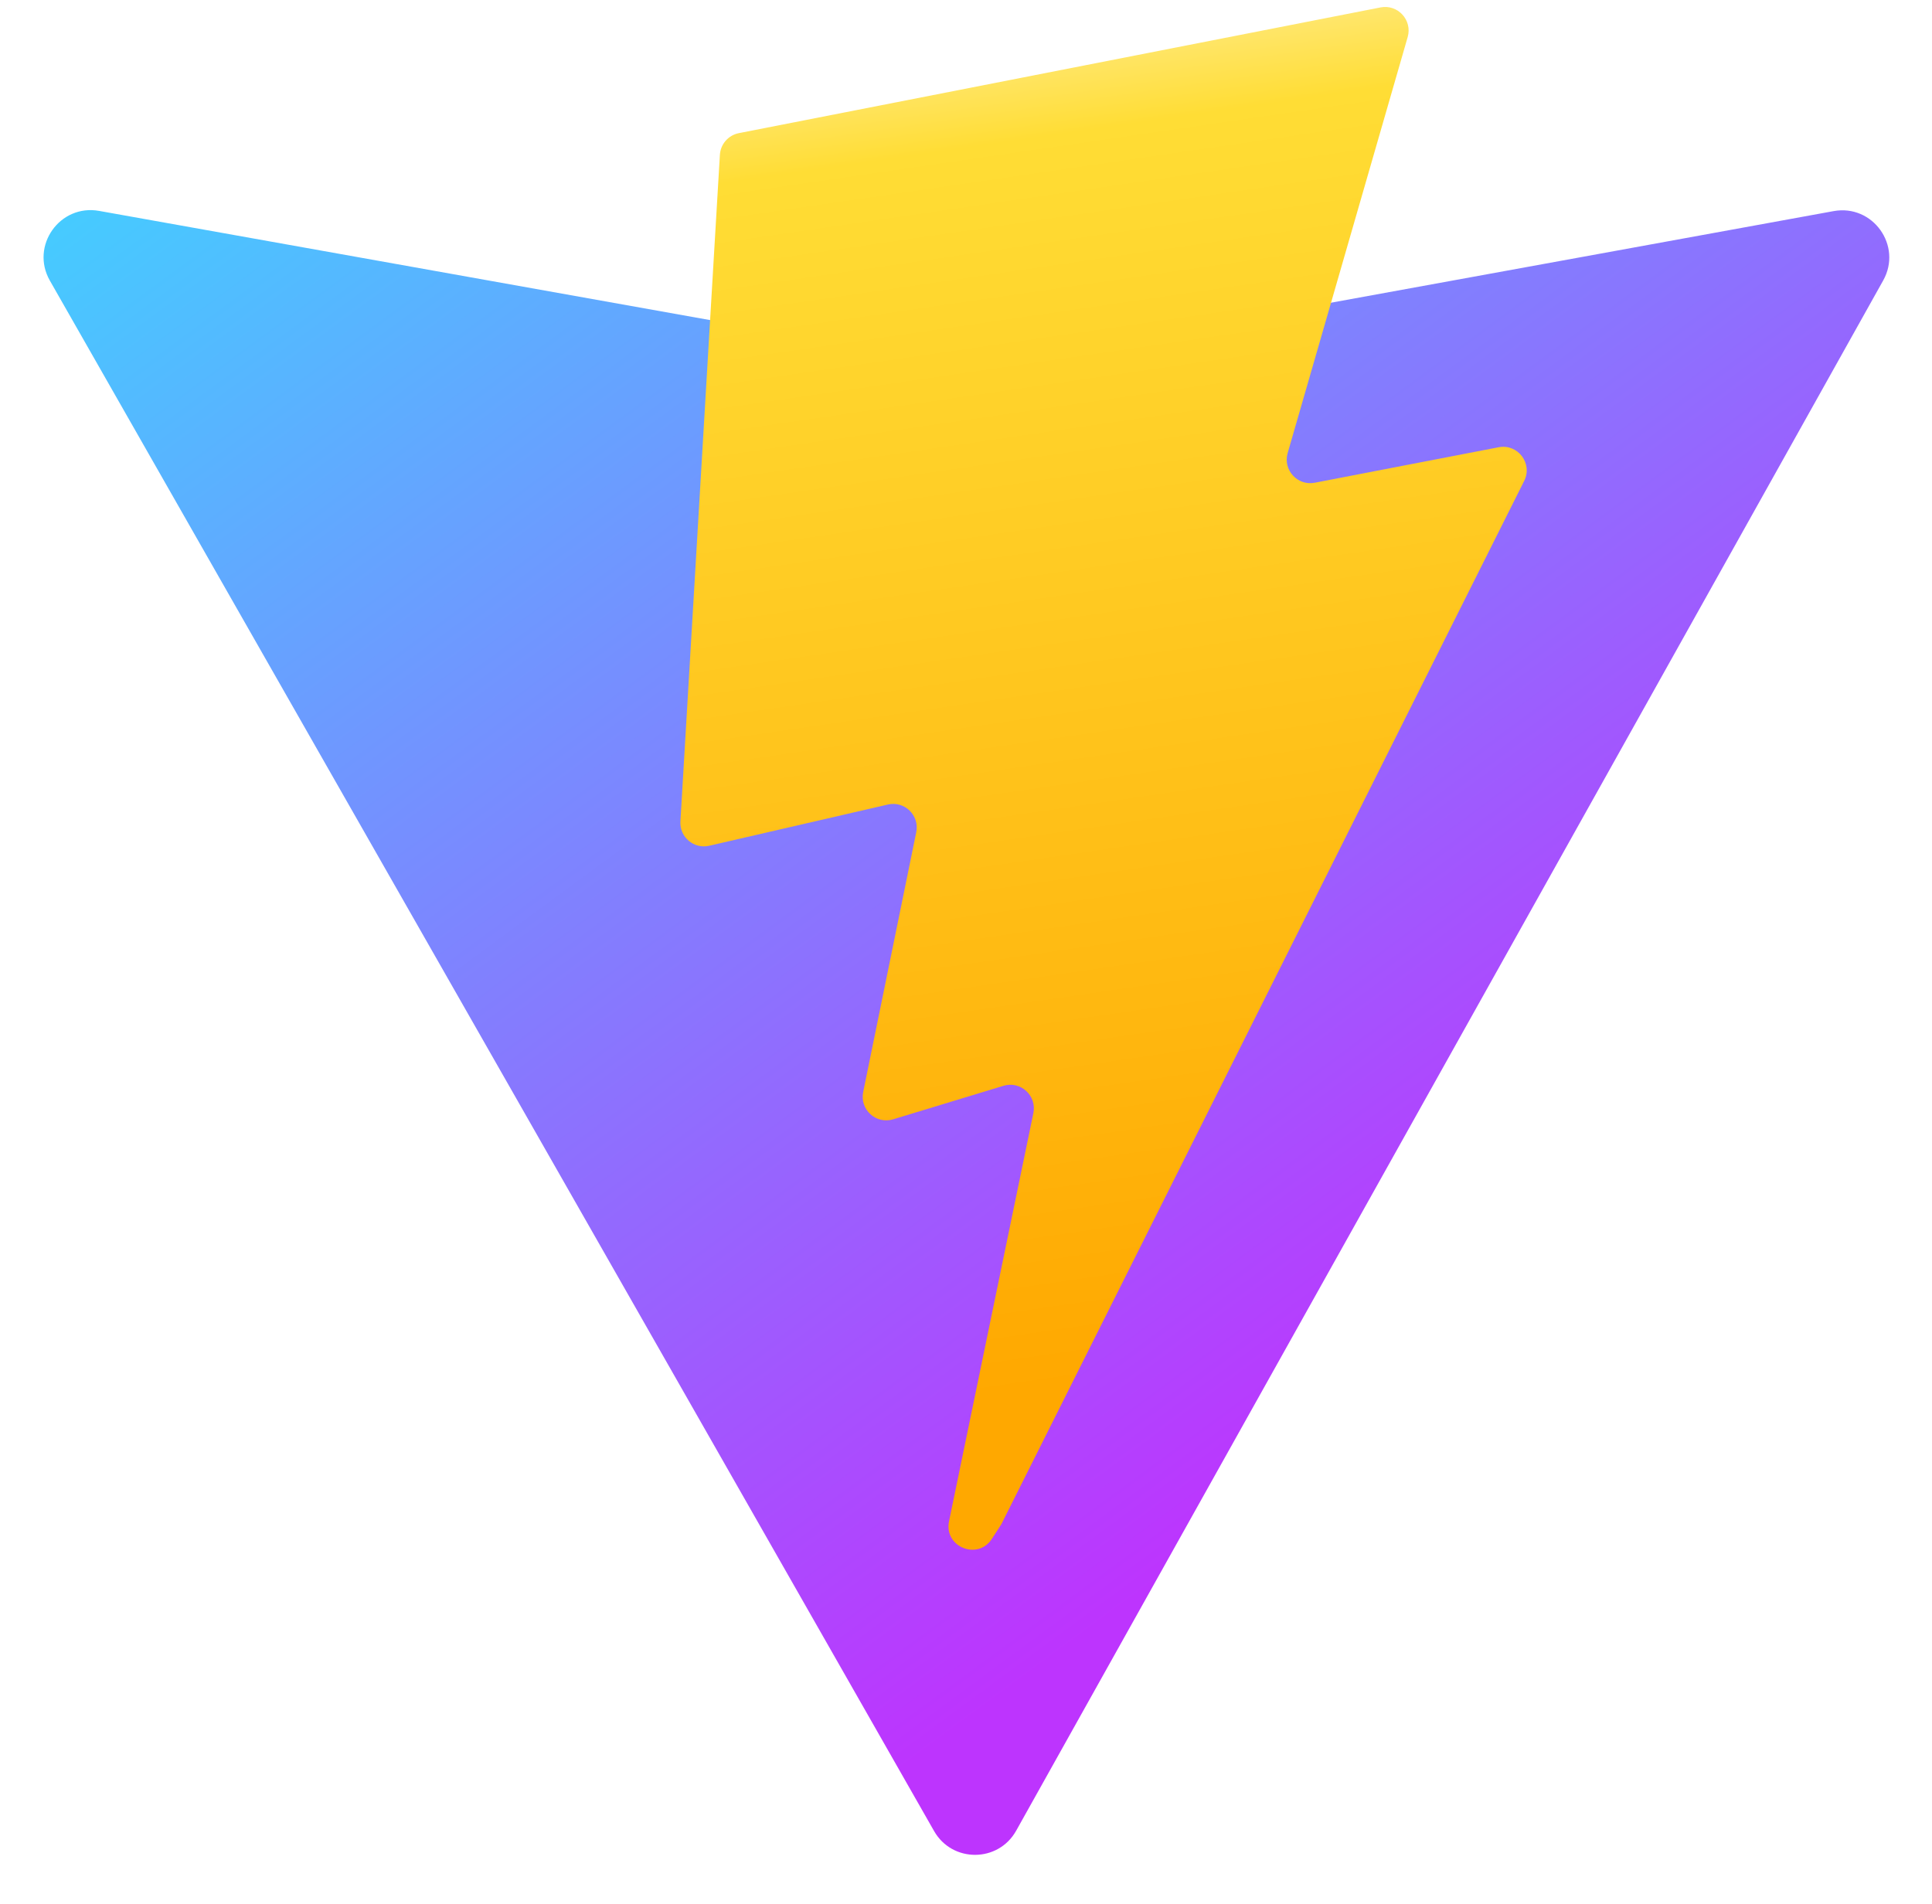
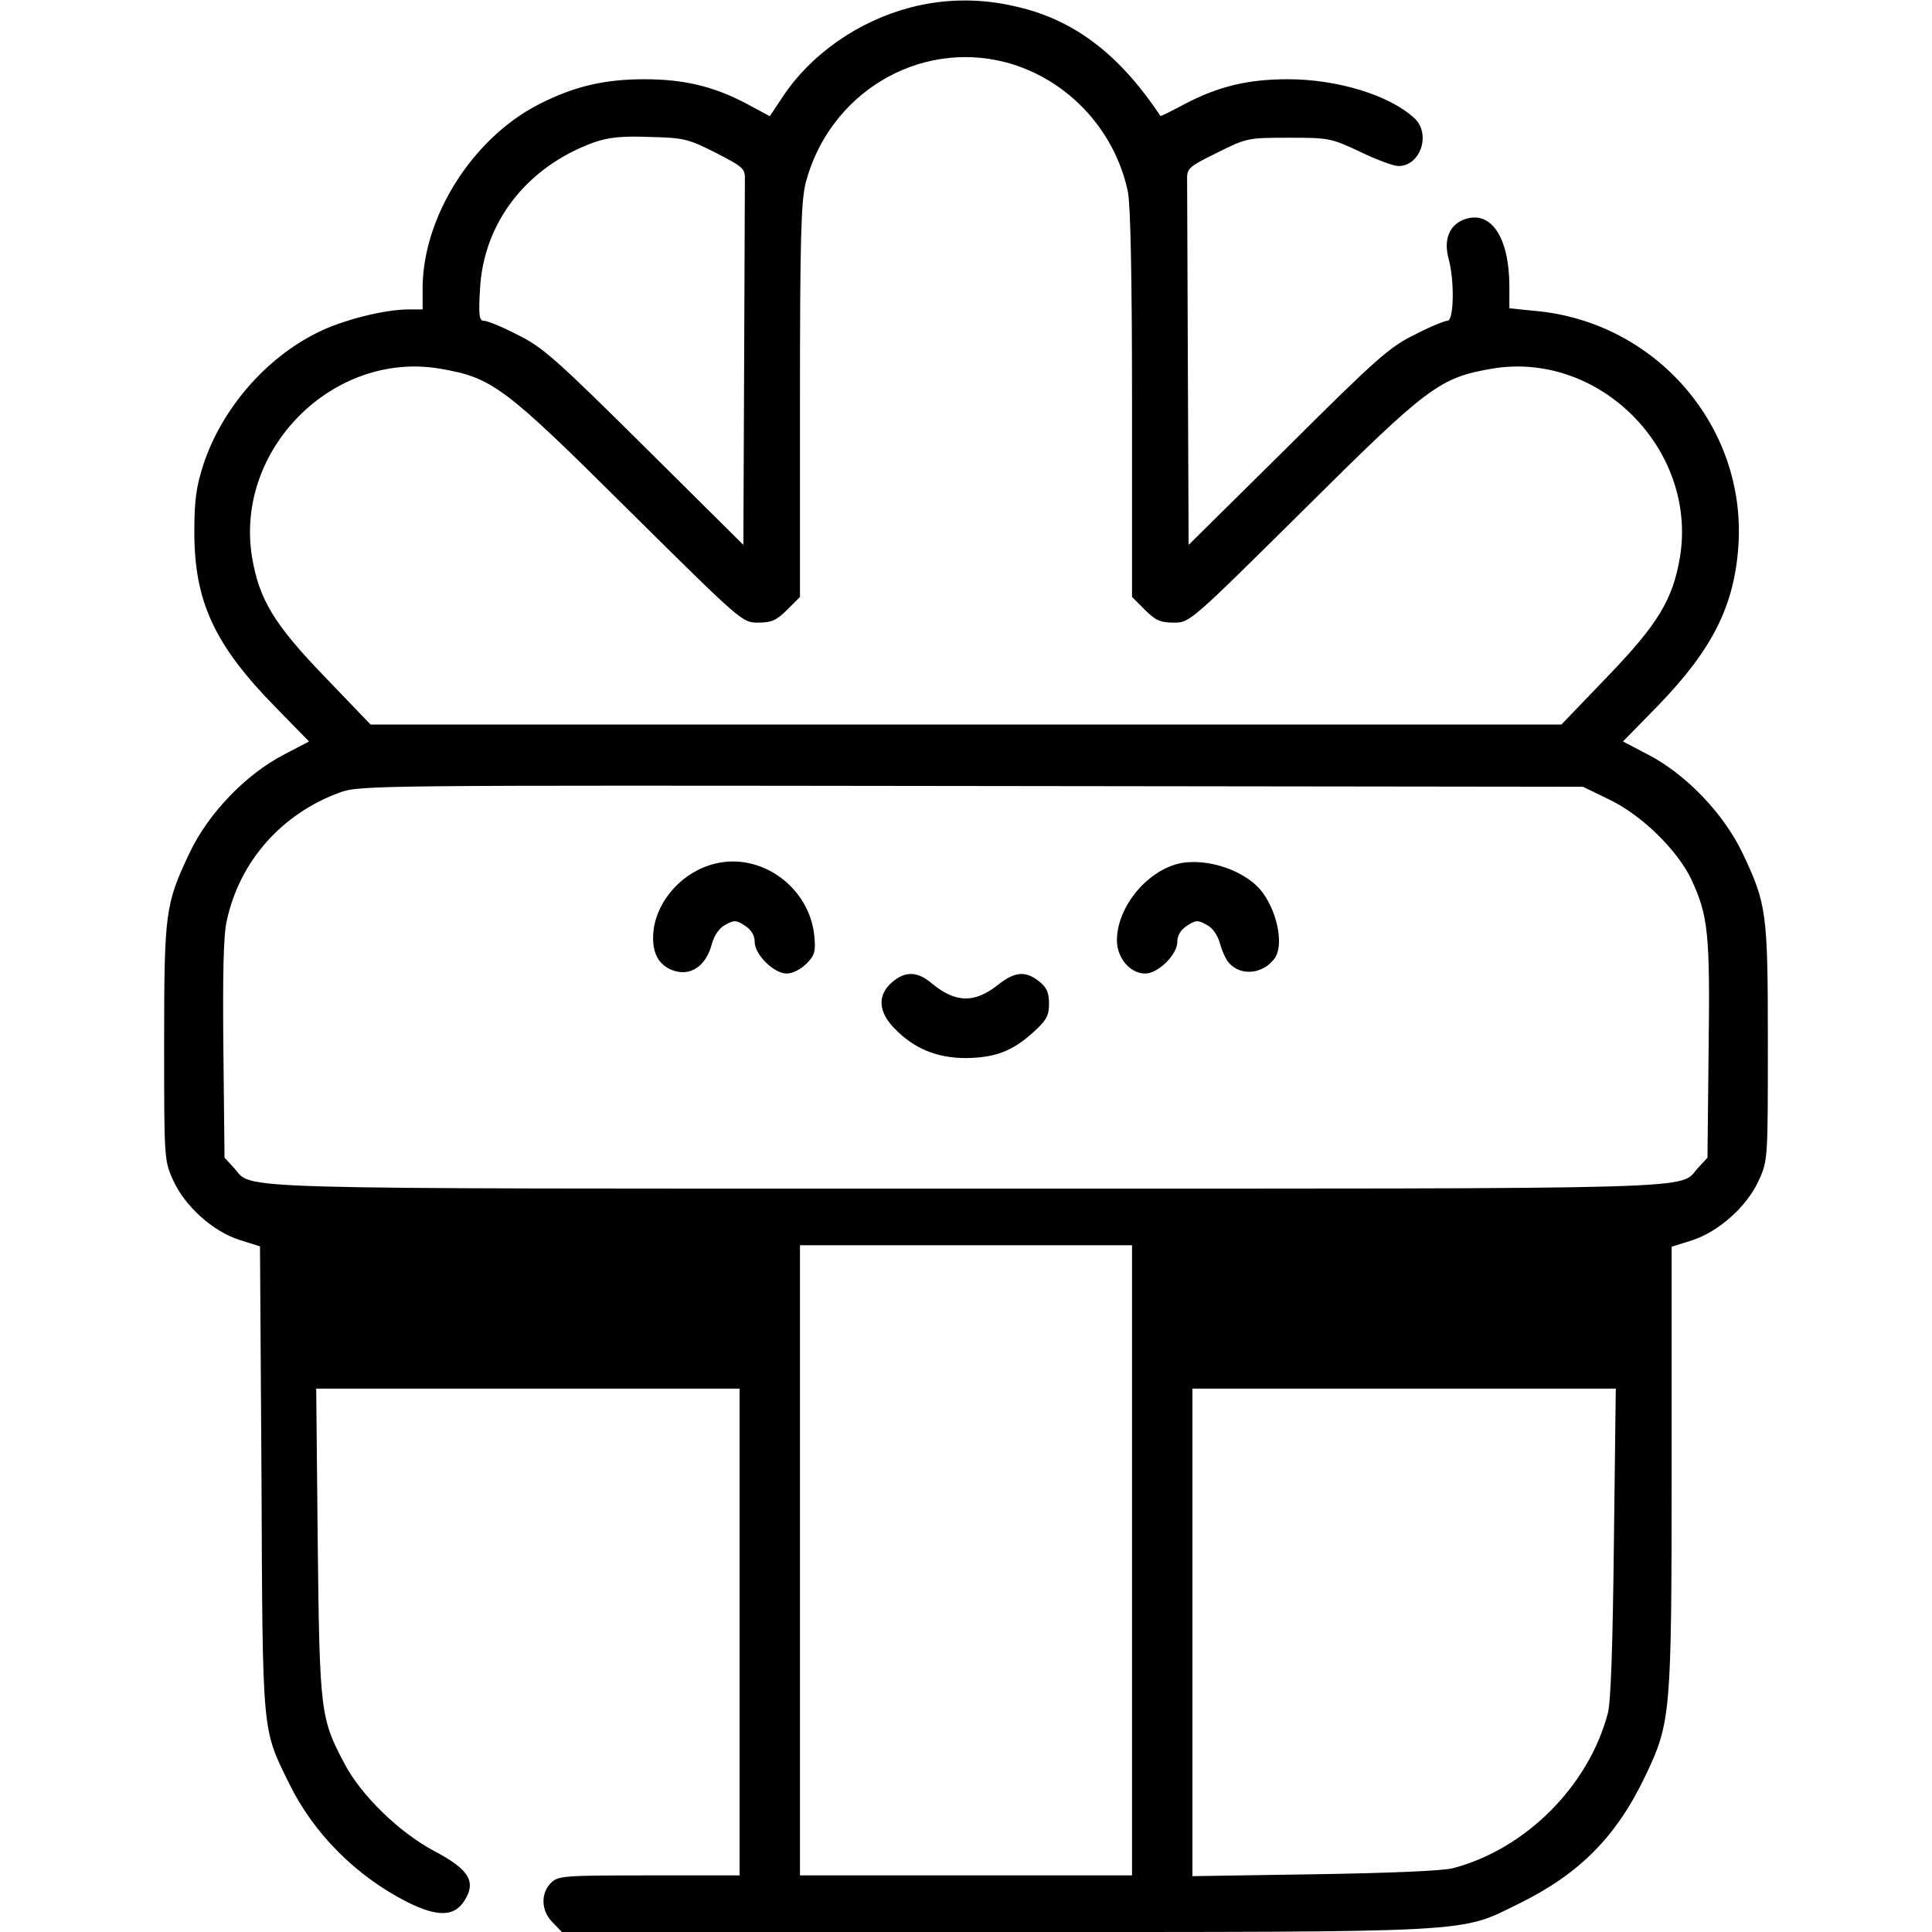
- <svg xmlns="http://www.w3.org/2000/svg" width="410" height="404" viewBox="0 0 410 404" fill="none">
-   <path d="M399.641 59.525L215.643 388.545C211.844 395.338 202.084 395.378 198.228 388.618L10.582 59.556C6.381 52.19 12.68 43.267 21.028 44.759L205.223 77.682C206.398 77.892 207.601 77.89 208.776 77.676L389.119 44.806C397.439 43.289 403.768 52.143 399.641 59.525Z" fill="url(#paint0_linear)" />
-   <path d="M292.965 1.574L156.801 28.255C154.563 28.694 152.906 30.59 152.771 32.866L144.395 174.33C144.198 177.662 147.258 180.248 150.51 179.498L188.42 170.749C191.967 169.931 195.172 173.055 194.443 176.622L183.18 231.775C182.422 235.487 185.907 238.661 189.532 237.56L212.947 230.446C216.577 229.344 220.065 232.527 219.297 236.242L201.398 322.875C200.278 328.294 207.486 331.249 210.492 326.603L212.5 323.5L323.454 102.072C325.312 98.365 322.108 94.137 318.036 94.923L279.014 102.454C275.347 103.161 272.227 99.746 273.262 96.158L298.731 7.867C299.767 4.273 296.636 0.855 292.965 1.574Z" fill="url(#paint1_linear)" />
-   <defs>
-     <linearGradient id="paint0_linear" x1="6" y1="33" x2="235" y2="344" gradientUnits="userSpaceOnUse">
-       <stop stop-color="#41D1FF" />
-       <stop offset="1" stop-color="#BD34FE" />
-     </linearGradient>
-     <linearGradient id="paint1_linear" x1="194.651" y1="8.818" x2="236.076" y2="292.989" gradientUnits="userSpaceOnUse">
-       <stop stop-color="#FFEA83" />
-       <stop offset="0.083" stop-color="#FFDD35" />
-       <stop offset="1" stop-color="#FFA800" />
-     </linearGradient>
-   </defs>
+ <svg xmlns="http://www.w3.org/2000/svg" version="1.0" width="512pt" height="512pt" viewBox="0 0 512 512" preserveAspectRatio="xMidYMid meet">
+   <g transform="translate(0,512) scale(0.1,-0.1)" fill="#000000" stroke="none">
+     <path d="M2412 5100 c-137 -36 -262 -123 -336 -234 l-36 -54 -63 34 c-86 45 -164 64 -270 64 -108 0 -189 -20 -282 -68 -175 -91 -305 -299 -305 -486 l0 -56 -37 0 c-64 0 -175 -28 -241 -61 -138 -68 -254 -202 -303 -350 -19 -59 -24 -95 -24 -179 0 -184 53 -299 216 -465 l88 -90 -67 -35 c-100 -52 -200 -155 -250 -261 -64 -135 -67 -157 -67 -504 0 -305 0 -311 24 -363 31 -69 106 -136 176 -158 l54 -17 4 -616 c3 -684 1 -660 73 -807 65 -133 177 -245 312 -314 86 -43 131 -40 158 12 24 45 3 76 -86 123 -92 49 -193 147 -237 231 -64 120 -66 138 -71 587 l-4 407 561 0 561 0 0 -645 0 -645 -240 0 c-227 0 -241 -1 -260 -20 -28 -28 -26 -75 5 -105 l24 -25 1146 0 c1291 0 1231 -3 1390 75 161 79 259 178 336 340 67 141 69 162 69 818 l0 583 54 17 c71 23 146 90 177 159 24 52 24 58 24 363 0 347 -3 369 -67 504 -50 105 -150 209 -250 261 l-67 35 93 95 c144 149 202 264 213 424 21 316 -219 593 -538 622 l-69 7 0 61 c-1 128 -49 199 -118 175 -41 -14 -57 -54 -43 -105 16 -58 14 -164 -3 -164 -7 0 -47 -16 -87 -37 -66 -32 -102 -64 -336 -297 l-263 -260 -2 462 c-1 254 -2 479 -2 500 -1 36 0 38 79 77 78 39 81 40 190 40 107 0 112 -1 189 -37 43 -21 89 -38 102 -38 59 0 87 86 42 127 -66 61 -204 103 -335 103 -106 0 -184 -19 -272 -65 -36 -19 -65 -34 -66 -32 -111 167 -234 259 -393 292 -91 20 -182 18 -270 -5z m253 -145 c162 -43 289 -177 324 -343 7 -35 11 -227 11 -563 l0 -511 34 -34 c28 -28 41 -34 77 -34 42 0 43 1 343 298 331 329 361 351 500 375 284 48 545 -214 498 -500 -19 -112 -58 -177 -193 -317 l-121 -126 -1578 0 -1578 0 -121 126 c-135 140 -174 205 -193 317 -47 286 215 548 498 500 139 -24 169 -46 500 -375 300 -297 301 -298 343 -298 36 0 49 6 77 34 l34 34 0 519 c0 434 3 528 15 578 62 237 298 380 530 320z m-768 -240 c74 -38 78 -42 77 -72 0 -18 -1 -243 -2 -500 l-2 -467 -262 260 c-235 233 -271 265 -337 297 -40 21 -80 37 -89 37 -12 0 -14 14 -10 83 9 178 125 326 303 390 38 13 73 17 147 14 90 -2 102 -5 175 -42z m2368 -1714 c87 -42 180 -134 217 -211 45 -97 50 -143 46 -452 l-3 -286 -25 -27 c-53 -58 68 -55 -1940 -55 -2008 0 -1887 -3 -1940 55 l-25 27 -3 286 c-2 197 0 304 9 342 34 158 146 284 300 340 53 19 95 19 1674 17 l1620 -2 70 -34z m-1265 -2016 l0 -835 -440 0 -440 0 0 835 0 835 440 0 440 0 0 -835z m1277 48 c-3 -271 -8 -423 -16 -453 -51 -194 -219 -361 -411 -411 -27 -7 -171 -13 -367 -16 l-323 -5 0 646 0 646 561 0 561 0 -5 -407z" />
+     <path d="M1894 2831 c-85 -21 -152 -96 -162 -176 -6 -55 10 -89 47 -105 49 -20 92 8 108 70 6 21 19 41 35 49 23 13 29 13 52 -2 17 -11 26 -26 26 -43 0 -34 51 -84 85 -84 15 0 37 11 52 26 22 22 25 32 21 74 -13 129 -141 222 -264 191z" />
+     <path d="M3122 2831 c-86 -22 -162 -117 -162 -203 0 -47 35 -88 75 -88 34 0 85 50 85 84 0 17 9 32 26 43 23 15 29 15 52 2 16 -8 29 -28 35 -49 5 -19 15 -42 24 -52 31 -35 89 -30 120 11 25 32 11 116 -29 173 -42 60 -150 97 -226 79z" />
+     <path d="M2364 2517 c-39 -34 -37 -78 6 -122 52 -54 113 -79 190 -79 77 1 123 18 179 69 34 31 41 43 41 75 0 30 -6 43 -26 59 -36 29 -65 26 -108 -8 -64 -51 -114 -49 -178 4 -37 31 -69 32 -104 2z" />
+   </g>
</svg>
